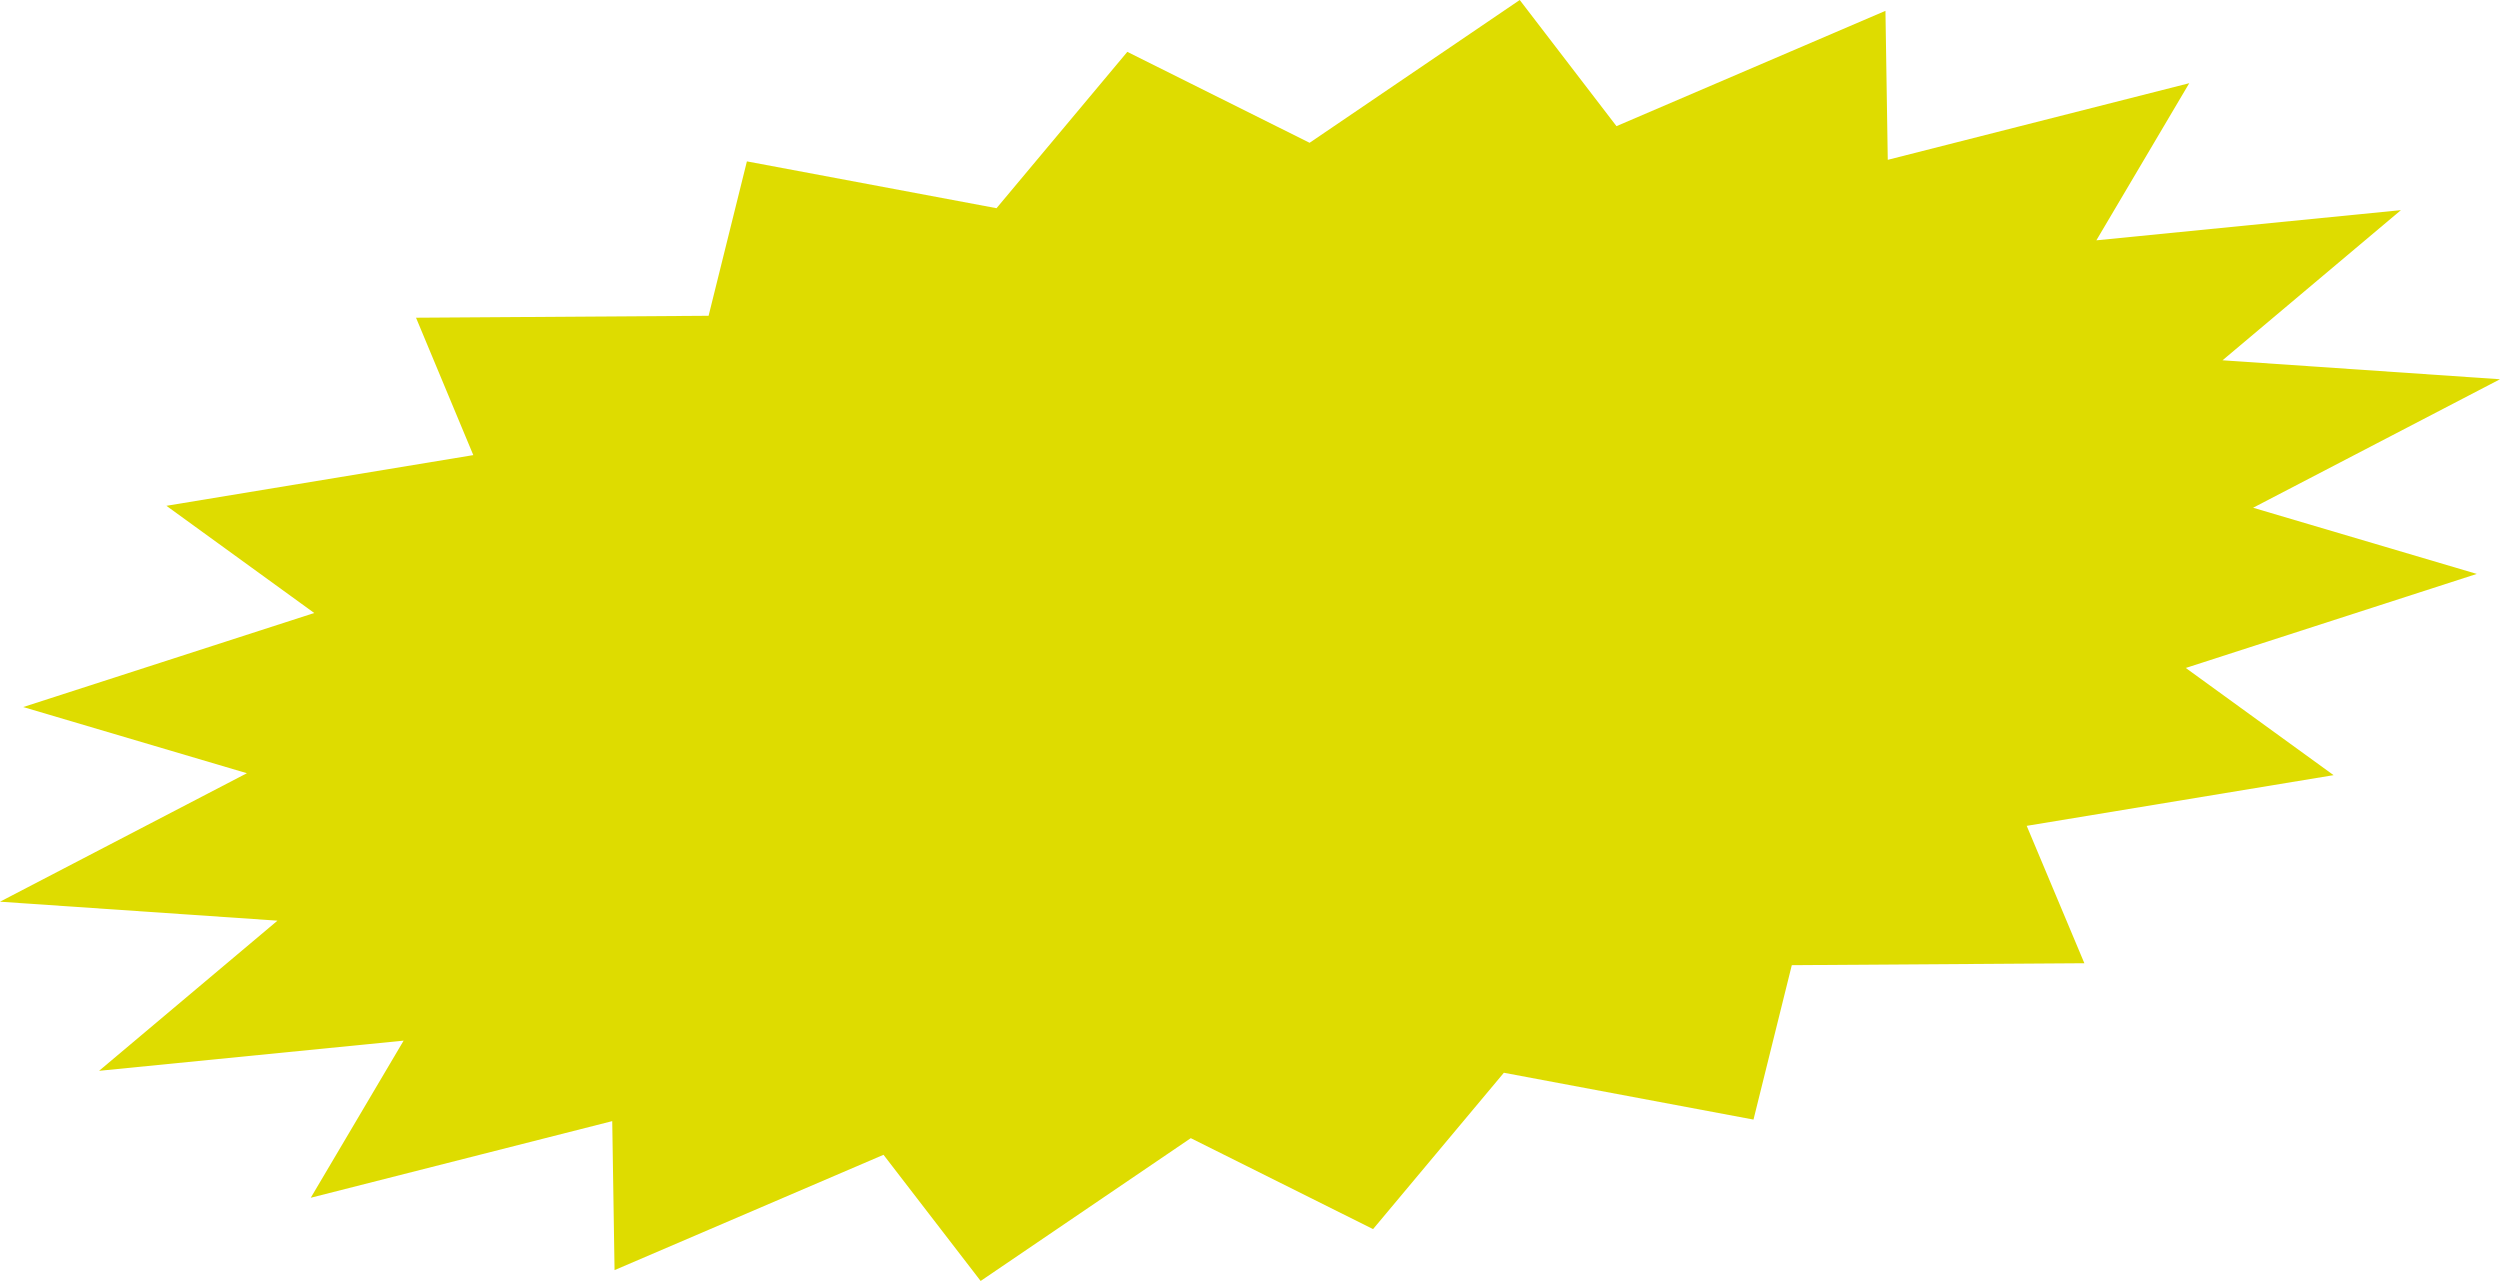
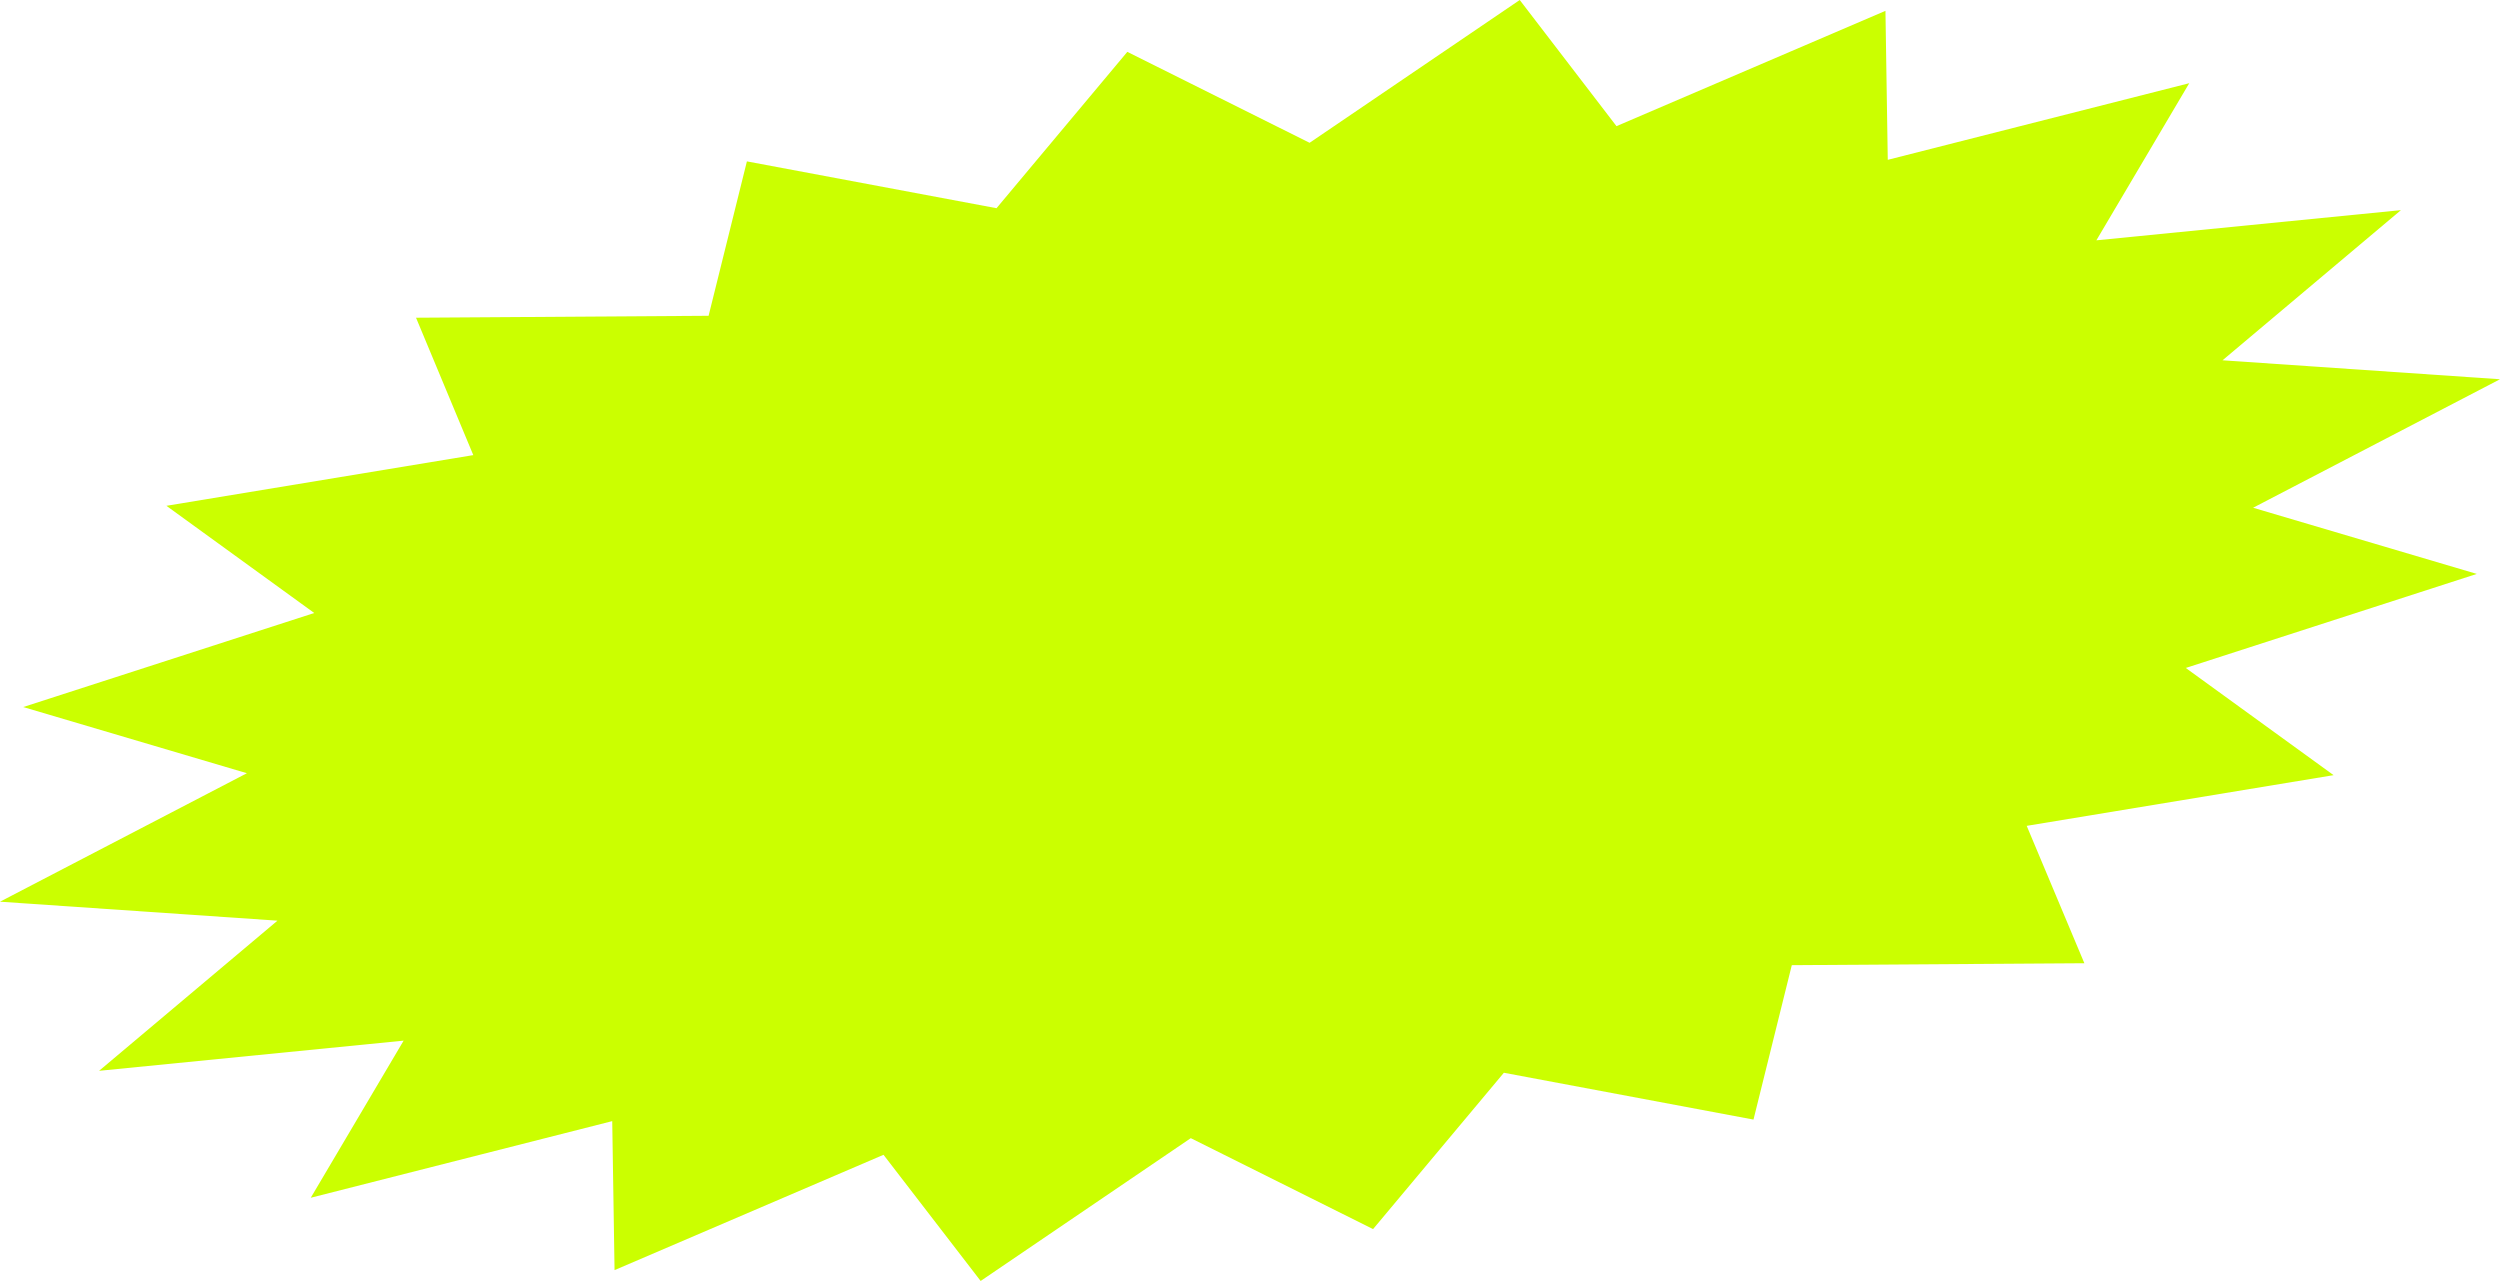
<svg xmlns="http://www.w3.org/2000/svg" id="Layer_1" version="1.1" viewBox="0 0 646 331">
  <defs>
    <style>
      .st0 {
-         fill: #dedc00;
+         fill: #cbff00;
      }
    </style>
  </defs>
-   <path class="st0" d="M291.3,13.4l47.1,23.5L392.7,0l25,32.6L487.2,2.8l.6,38.5,77.9-19.8-24,40.6,78.7-7.8-46.1,38.8,71.7,4.9-63.8,33.2,57.8,17.1-75.2,24.3,38.2,27.7-79.3,13.1,14.9,35.5-75.6.5-9.9,39.9-64.5-12.1-33.8,40.4-47.1-23.5-54.3,36.9-25.1-32.6-69.5,29.8-.6-38.5-77.9,19.8,24-40.6-78.7,7.8,46.1-38.8L0,233l63.8-33.2-57.8-17.1,75.2-24.3-38.2-27.7,79.3-13.1-14.8-35.5,75.6-.5,9.9-39.9,64.5,12.1,33.8-40.4Z" />
+   <path class="st0" d="M291.3,13.4l47.1,23.5L392.7,0l25,32.6L487.2,2.8l.6,38.5,77.9-19.8-24,40.6,78.7-7.8-46.1,38.8,71.7,4.9-63.8,33.2,57.8,17.1-75.2,24.3,38.2,27.7-79.3,13.1,14.9,35.5-75.6.5-9.9,39.9-64.5-12.1-33.8,40.4-47.1-23.5-54.3,36.9-25.1-32.6-69.5,29.8-.6-38.5-77.9,19.8,24-40.6-78.7,7.8,46.1-38.8L0,233l63.8-33.2-57.8-17.1,75.2-24.3-38.2-27.7,79.3-13.1-14.8-35.5,75.6-.5,9.9-39.9,64.5,12.1s33.8-40.4,33.8-40.4Z" />
</svg>
